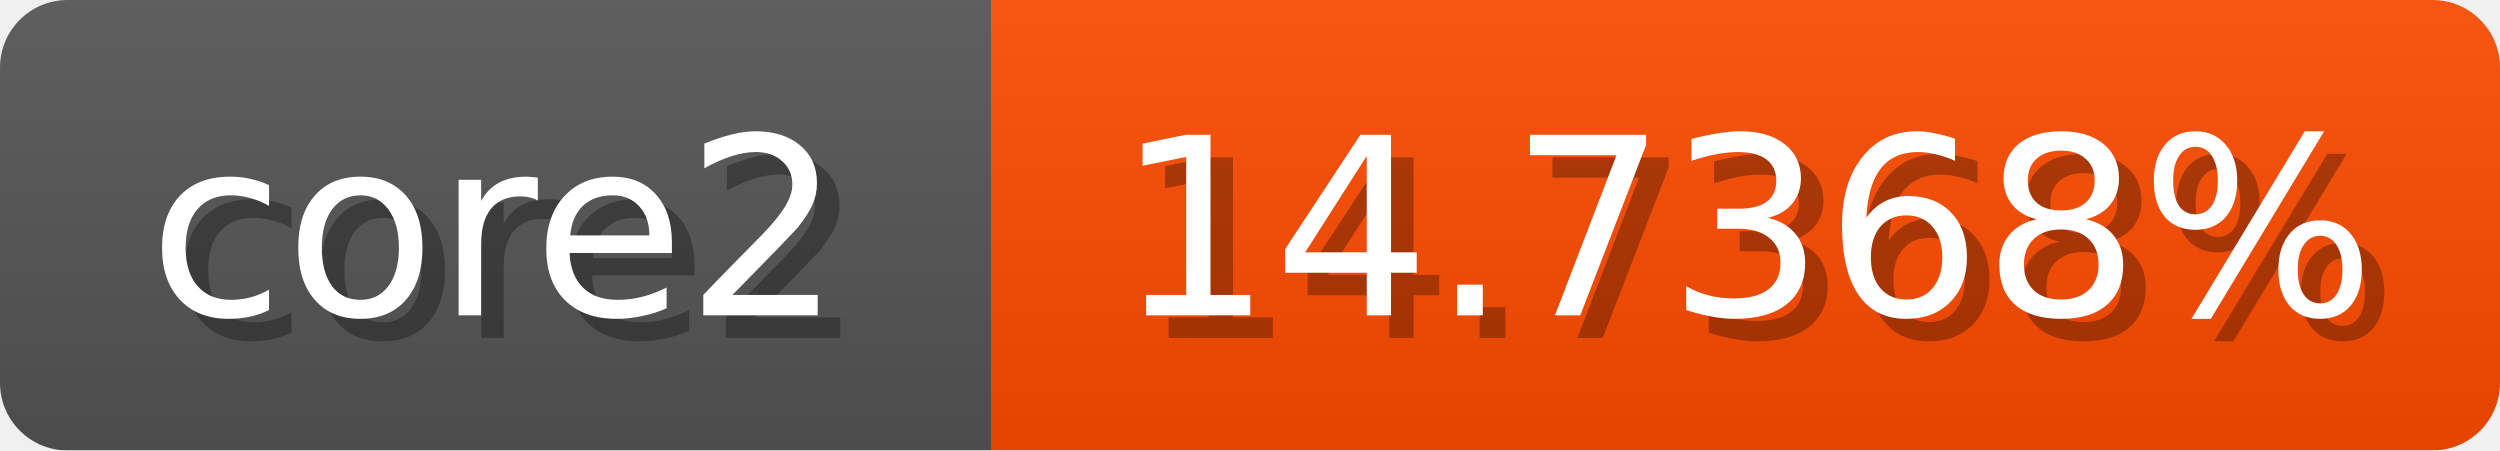
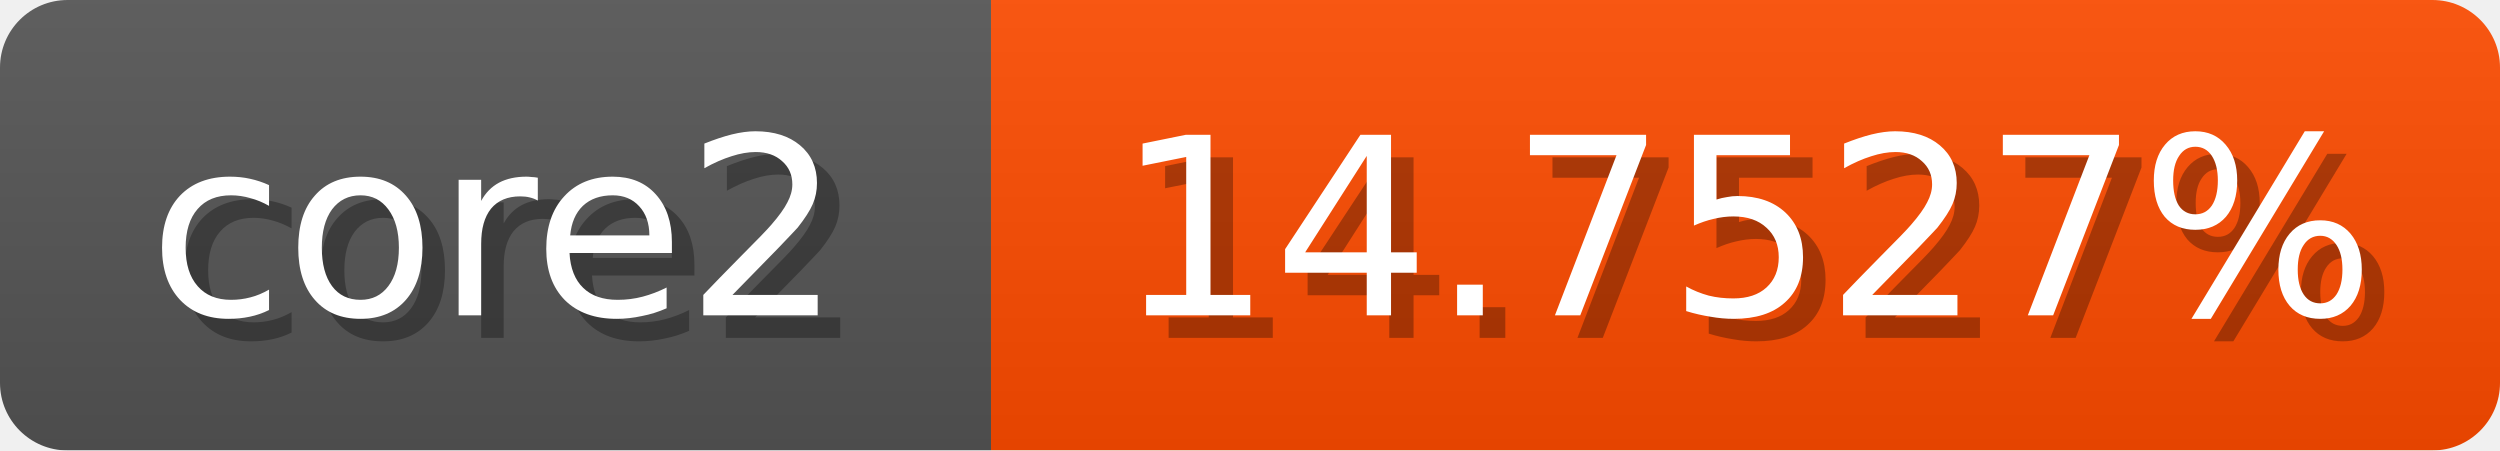
<svg xmlns="http://www.w3.org/2000/svg" width="111" height="20">
  <linearGradient id="b" x2="0" y2="100%">
    <stop offset="0" stop-color="#bbb" stop-opacity=".1" />
    <stop offset="1" stop-opacity=".1" />
  </linearGradient>
  <mask id="anybadge_1">
    <rect width="111" height="20" rx="3" fill="#fff" />
  </mask>
  <g mask="url(#anybadge_1)">
    <path fill="#555" d="M0 0h44v20H0z" />
-     <path fill="#ff4b00" d="M44 0h67v20H44z" />
+     <path fill="#ff4c00" d="M44 0h67v20H44z" />
    <path fill="url(#b)" d="M0 0h111v20H0z" />
  </g>
  <g fill="#fff" text-anchor="middle" font-family="DejaVu Sans,Verdana,Geneva,sans-serif" font-size="11">
    <text x="23.0" y="15" fill="#010101" fill-opacity=".3">core2</text>
    <text x="22.0" y="14">core2</text>
  </g>
  <g fill="#fff" text-anchor="middle" font-family="DejaVu Sans,Verdana,Geneva,sans-serif" font-size="11">
-     <text x="78.5" y="15" fill="#010101" fill-opacity=".3">14.7368%</text>
-     <text x="77.5" y="14">14.7368%</text>
+     <text x="78.5" y="15" fill="#010101" fill-opacity=".3">14.7527%</text>
+     <text x="77.5" y="14">14.7527%</text>
  </g>
</svg>
